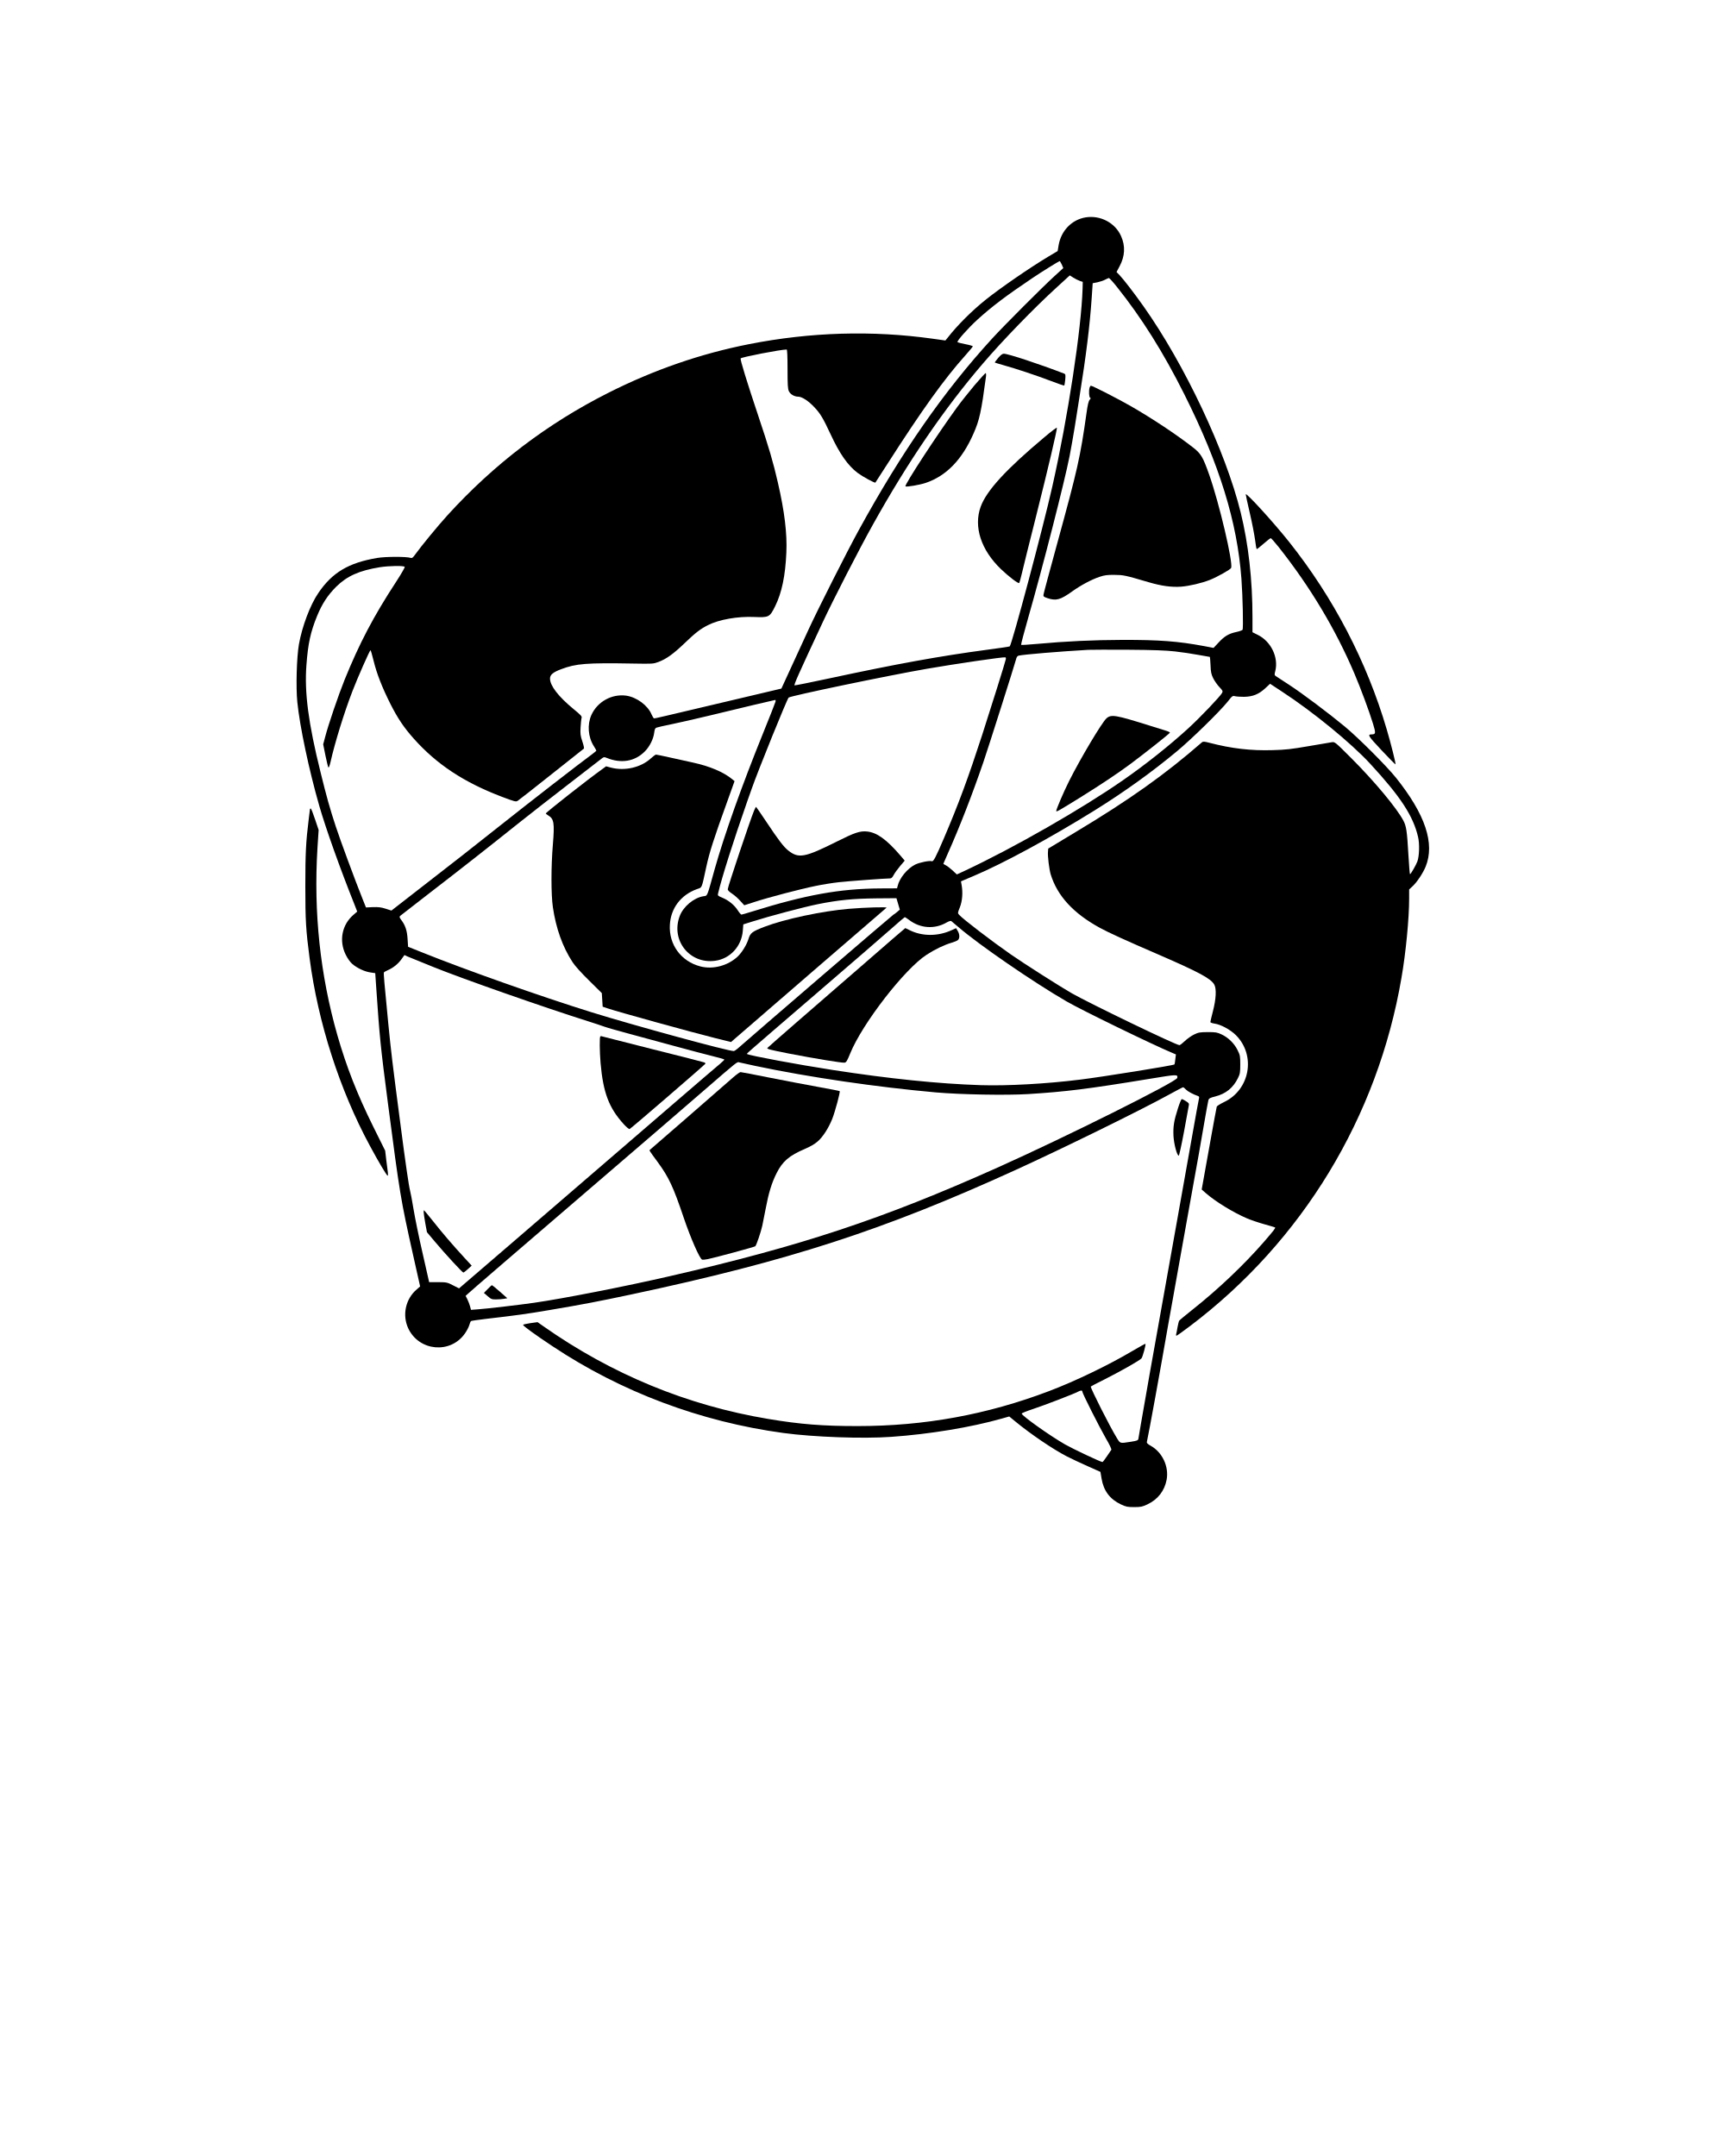
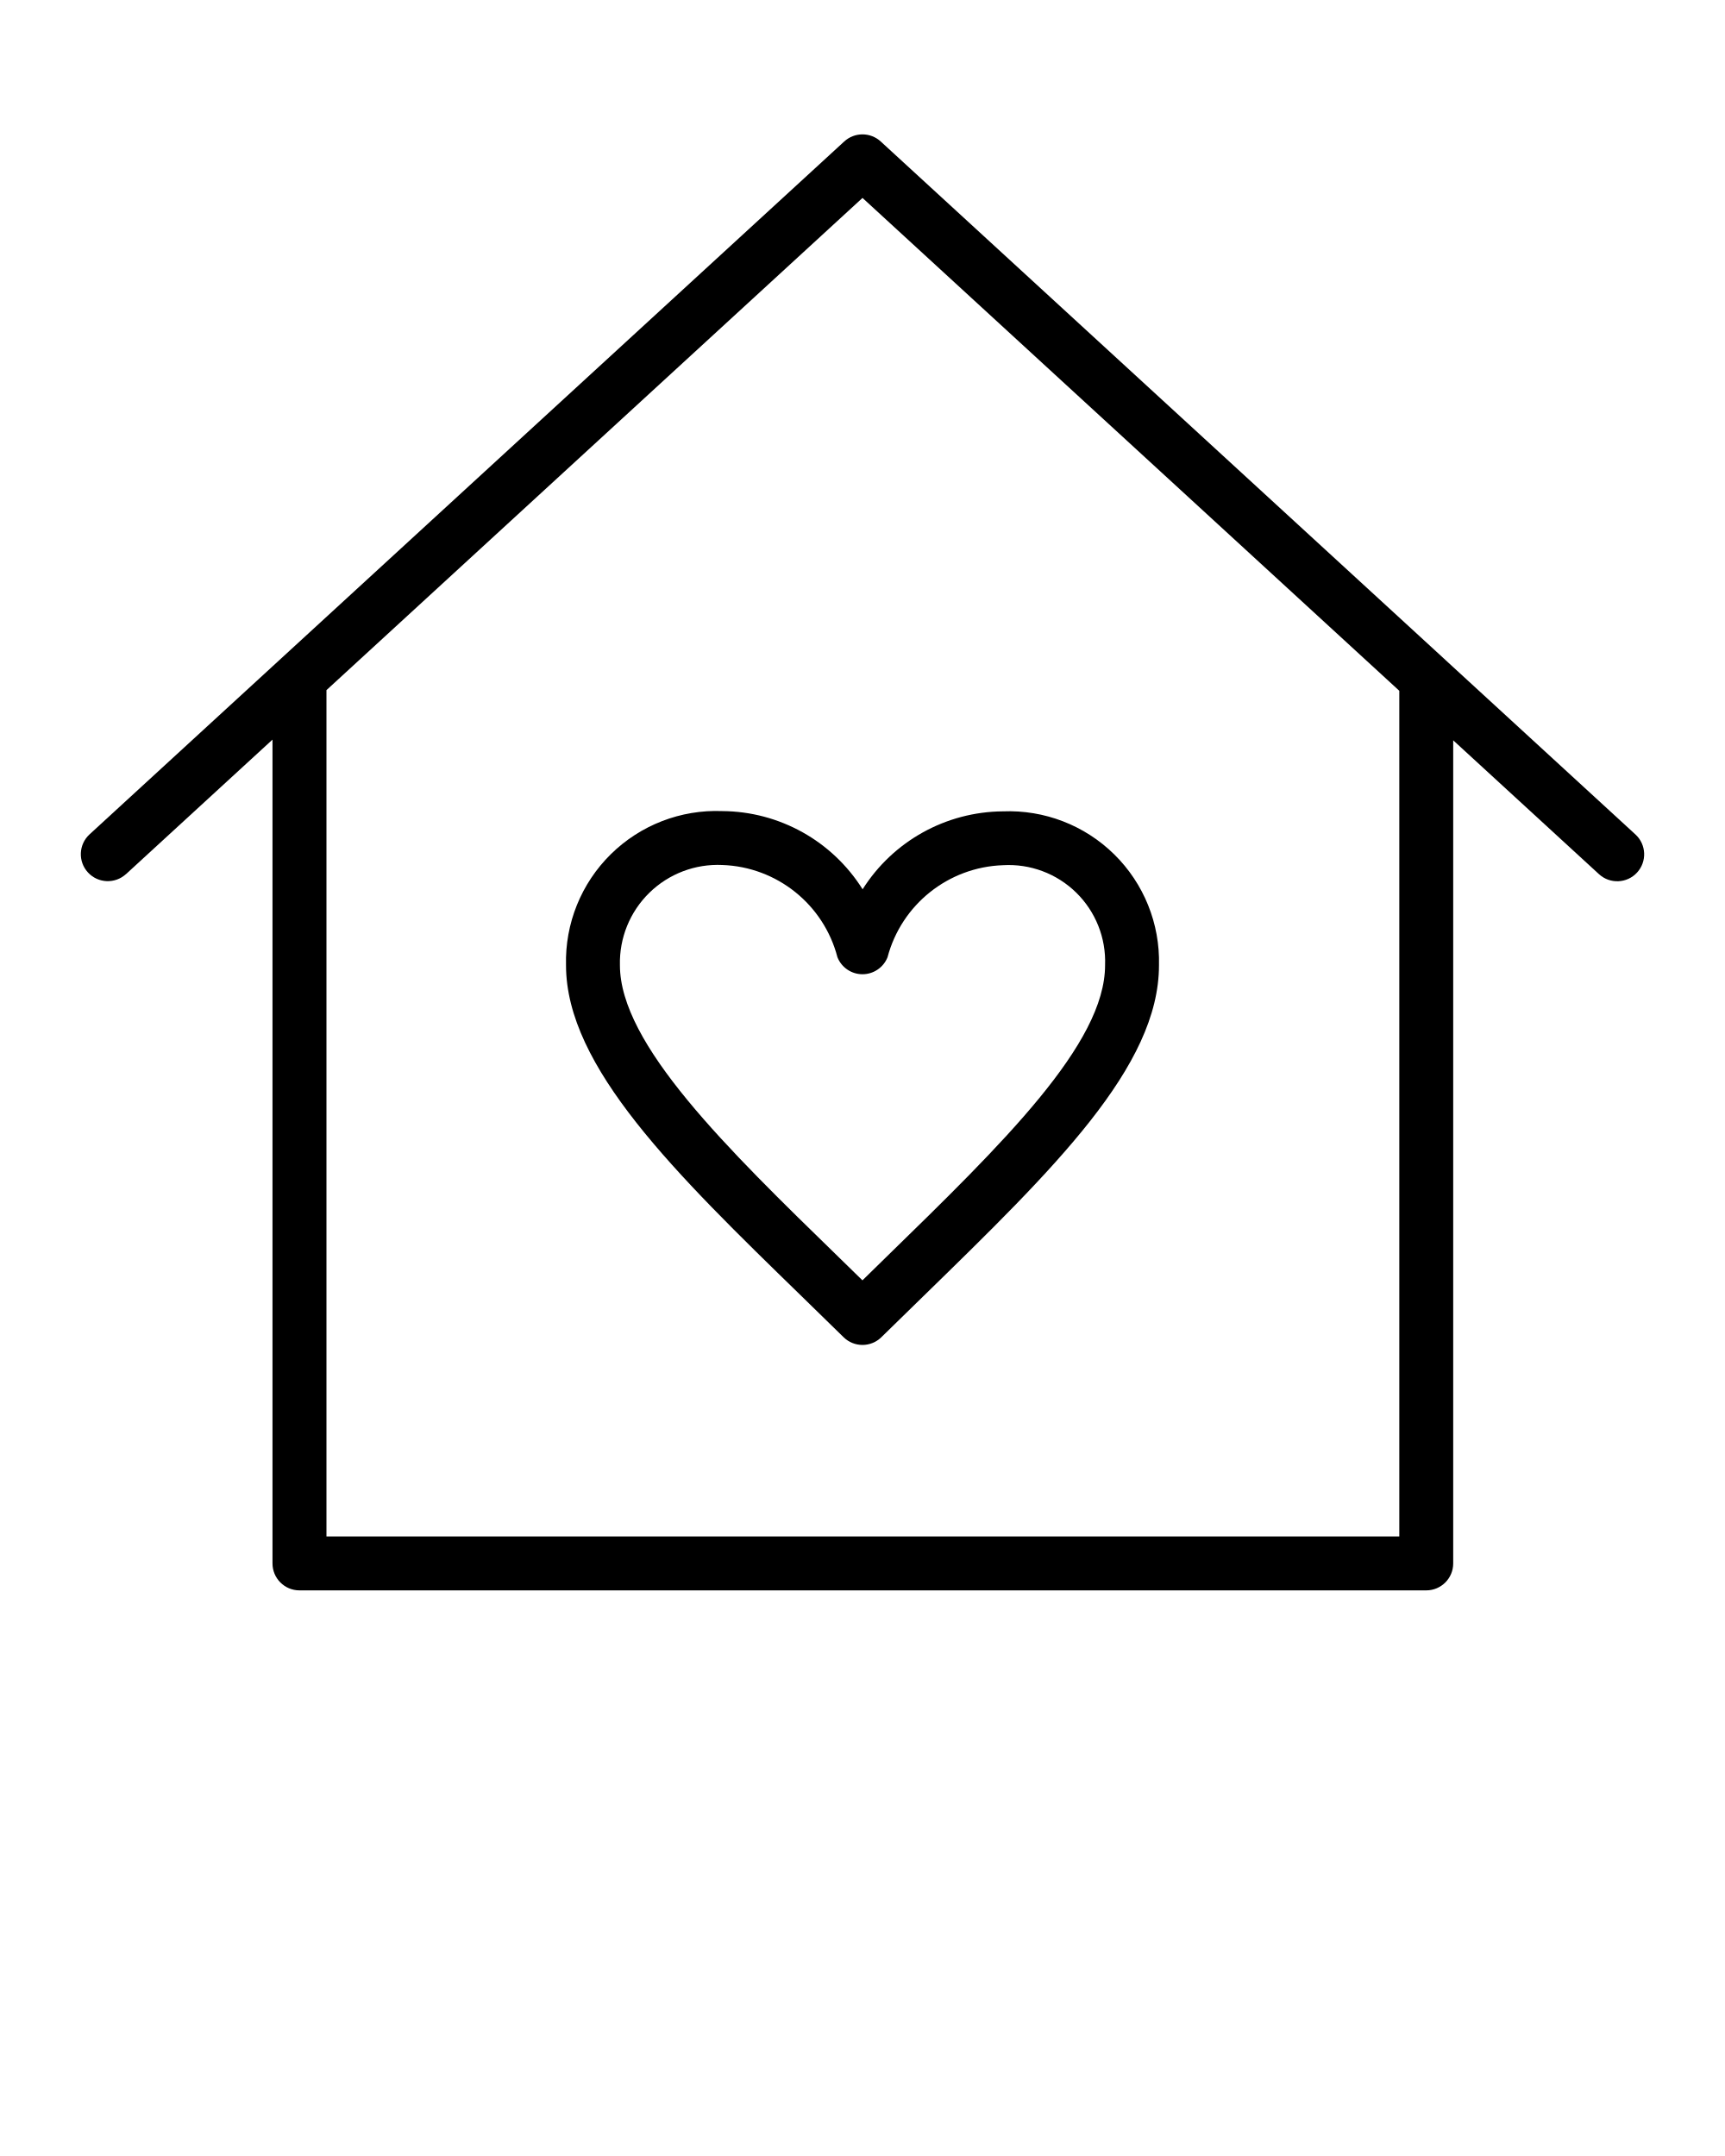
- <svg xmlns="http://www.w3.org/2000/svg" version="1.0" viewBox="0 0 2048 2560" preserveAspectRatio="xMidYMid meet" x="0px" y="0px">
-   <g transform="translate(0,2048) scale(0.1,-0.1)" fill="#000000" stroke="none">
-     <path d="M12890 17899 c-166 -27 -293 -159 -322 -333 l-11 -67 -111 -66 c-214 -128 -569 -372 -741 -510 -165 -132 -336 -302 -450 -448 l-31 -38 -149 21 c-719 101 -1453 79 -2180 -64 -575 -113 -1131 -305 -1674 -579 -725 -366 -1357 -847 -1910 -1455 -110 -121 -311 -365 -381 -463 -28 -39 -38 -47 -55 -41 -49 16 -295 16 -397 -1 -339 -57 -534 -173 -699 -417 -97 -142 -192 -396 -230 -608 -27 -157 -37 -510 -19 -687 29 -288 138 -804 261 -1233 78 -270 246 -741 419 -1174 l31 -80 -44 -38 c-137 -117 -175 -307 -93 -473 23 -46 52 -88 79 -111 55 -48 148 -92 217 -101 l55 -8 12 -175 c40 -588 51 -696 138 -1365 143 -1094 151 -1142 299 -1805 l84 -375 -39 -34 c-134 -113 -176 -305 -102 -464 128 -272 502 -306 673 -60 20 28 42 70 50 94 7 24 16 47 20 52 3 4 85 16 181 27 364 42 492 60 749 104 408 69 574 101 980 187 1864 397 2986 761 4542 1470 563 256 1506 719 1834 900 89 49 165 89 170 89 5 0 20 -12 34 -27 22 -23 85 -57 143 -77 12 -4 16 -12 13 -23 -3 -10 -42 -223 -86 -473 -44 -250 -126 -705 -180 -1010 -96 -536 -151 -841 -320 -1790 -43 -245 -90 -515 -105 -600 -14 -85 -27 -164 -30 -176 -4 -17 -17 -22 -87 -33 -137 -21 -126 -24 -171 49 -76 123 -307 579 -307 606 0 2 71 40 159 83 198 100 421 226 443 252 15 18 55 166 47 173 -2 2 -71 -36 -154 -85 -281 -167 -684 -361 -991 -477 -738 -280 -1478 -415 -2274 -415 -413 0 -677 21 -1055 84 -966 161 -1861 530 -2676 1103 l-67 47 -86 -12 c-47 -7 -86 -16 -86 -20 0 -13 142 -116 350 -254 814 -542 1759 -897 2740 -1030 362 -49 943 -70 1281 -46 457 32 946 113 1313 217 l88 25 72 -59 c182 -150 446 -329 610 -414 56 -28 168 -82 251 -118 l150 -67 13 -78 c24 -146 99 -246 230 -308 60 -28 77 -32 157 -32 80 0 97 4 157 32 125 59 204 161 229 294 28 155 -50 323 -187 401 -37 20 -51 34 -48 46 25 113 157 837 255 1402 11 63 35 198 54 300 19 102 64 354 100 560 36 206 99 557 140 780 41 223 97 538 124 700 28 162 54 306 58 319 7 19 21 27 82 42 125 32 212 102 269 219 24 49 27 66 27 160 0 99 -2 110 -32 171 -39 80 -111 150 -191 187 -51 24 -69 27 -162 27 -95 -1 -111 -3 -164 -29 -33 -16 -82 -51 -109 -77 -28 -27 -57 -49 -64 -49 -40 0 -1068 496 -1280 617 -144 83 -554 344 -723 461 -223 155 -567 418 -613 470 -18 20 -18 22 9 89 29 73 37 173 21 263 l-8 45 153 65 c346 146 909 451 1438 780 350 218 677 453 975 701 176 147 508 472 600 587 55 70 59 73 89 65 17 -4 65 -7 106 -7 103 2 174 30 250 100 l59 55 143 -94 c369 -241 818 -609 1045 -855 361 -391 511 -620 569 -870 19 -80 15 -226 -8 -290 -17 -45 -78 -152 -88 -152 -3 0 -11 98 -18 218 -17 297 -25 352 -62 421 -81 151 -343 465 -618 740 -192 192 -194 193 -230 188 -20 -3 -145 -24 -277 -47 -203 -35 -269 -43 -425 -47 -259 -8 -490 19 -750 87 -62 16 -77 17 -90 6 -438 -382 -860 -682 -1500 -1066 l-325 -196 -3 -39 c-5 -51 15 -208 32 -266 79 -257 269 -464 586 -637 101 -55 295 -144 698 -318 479 -208 620 -284 659 -356 27 -51 21 -169 -16 -313 -17 -66 -31 -125 -31 -131 0 -6 22 -14 49 -18 74 -10 187 -71 254 -137 240 -240 168 -649 -141 -795 -45 -22 -84 -46 -86 -54 -3 -8 -37 -193 -76 -410 -39 -217 -78 -435 -87 -485 l-16 -89 49 -43 c111 -98 326 -230 485 -298 46 -20 140 -52 208 -71 68 -19 126 -36 129 -38 7 -8 -12 -33 -133 -173 -238 -273 -542 -562 -849 -805 -83 -66 -154 -125 -158 -132 -3 -6 -11 -40 -18 -76 -6 -36 -13 -73 -16 -82 -3 -10 -1 -18 4 -18 5 0 77 51 160 114 1334 1008 2228 2480 2511 4136 52 299 91 704 91 942 l0 107 41 38 c52 48 123 155 155 233 111 274 -3 618 -352 1055 -114 142 -443 471 -609 609 -192 159 -505 394 -662 496 -76 49 -146 95 -156 102 -17 12 -17 18 -6 61 40 162 -51 351 -207 428 l-64 32 0 176 c0 449 -48 871 -140 1246 -179 728 -667 1761 -1155 2450 -111 157 -234 316 -283 368 l-36 37 36 68 c64 119 71 240 18 358 -69 158 -246 251 -420 223z m-284 -560 l18 -42 -104 -95 c-145 -132 -602 -590 -741 -742 -575 -629 -1073 -1344 -1585 -2278 -134 -244 -482 -932 -597 -1182 -57 -124 -152 -331 -212 -461 l-108 -235 -626 -148 c-810 -192 -871 -206 -885 -206 -6 0 -19 21 -30 46 -44 108 -177 206 -302 224 -170 23 -340 -71 -412 -228 -52 -115 -41 -263 29 -373 16 -25 29 -48 29 -52 0 -3 -24 -23 -52 -44 -139 -101 -780 -599 -1088 -844 -311 -247 -524 -415 -1109 -868 l-184 -143 -68 22 c-53 17 -86 21 -151 19 l-83 -4 -38 95 c-92 229 -269 709 -320 865 -70 212 -111 359 -181 644 -145 584 -193 948 -168 1274 19 257 49 393 127 584 59 144 125 244 224 344 130 129 275 194 521 234 110 17 286 20 295 4 4 -5 -42 -85 -102 -177 -267 -408 -436 -730 -612 -1164 -75 -187 -194 -536 -231 -680 l-23 -86 27 -134 c15 -73 31 -137 35 -141 5 -5 16 24 25 65 51 227 163 590 261 843 58 152 205 485 214 485 3 0 20 -58 37 -128 37 -151 100 -313 200 -512 85 -168 159 -279 277 -411 272 -305 594 -518 1046 -690 151 -57 165 -61 187 -48 13 8 193 149 400 314 208 165 381 303 386 306 5 3 -3 41 -18 85 -23 69 -26 90 -21 169 3 49 8 99 12 111 6 18 -10 35 -97 106 -179 148 -278 276 -278 361 0 45 36 75 132 111 177 67 302 77 858 67 230 -4 236 -4 300 20 92 35 174 94 308 222 131 126 189 170 279 215 131 66 352 105 548 96 174 -7 183 -3 247 126 80 161 122 363 134 640 10 225 -21 484 -101 831 -54 237 -106 415 -230 784 -137 410 -218 673 -212 689 6 15 476 106 547 106 6 0 10 -81 10 -231 0 -190 3 -237 16 -264 17 -37 65 -65 111 -65 44 0 123 -51 193 -127 69 -73 101 -126 191 -319 107 -232 206 -372 321 -459 62 -46 204 -123 211 -115 2 3 66 102 142 220 412 644 677 1012 925 1289 49 55 90 104 90 109 0 4 -39 16 -87 25 -47 9 -90 20 -95 25 -11 11 125 165 238 268 171 155 340 283 654 494 106 72 312 199 321 200 3 0 14 -19 25 -41z m213 -194 l36 -12 -2 -79 c-14 -476 -174 -1528 -359 -2349 -105 -470 -479 -1874 -506 -1900 -2 -3 -123 -21 -269 -40 -567 -76 -1077 -169 -1878 -341 -217 -47 -400 -83 -407 -82 -12 3 38 116 333 748 119 256 437 876 596 1160 415 746 851 1384 1312 1920 231 270 600 650 858 886 l168 154 41 -26 c22 -14 57 -32 77 -39z m442 -72 c296 -371 551 -778 799 -1273 419 -836 629 -1517 679 -2195 15 -202 24 -588 13 -603 -5 -7 -39 -19 -77 -27 -87 -19 -138 -49 -209 -126 l-58 -62 -116 22 c-306 57 -528 74 -967 73 -346 -1 -667 -16 -1018 -48 -98 -9 -180 -14 -184 -11 -3 3 35 149 85 324 170 593 431 1613 491 1919 16 82 43 235 60 339 16 105 42 264 56 355 82 514 123 848 146 1181 l12 176 56 11 c31 7 72 20 91 31 19 10 40 19 45 20 6 0 49 -47 96 -106z m689 -4328 c80 -9 204 -27 277 -41 73 -13 134 -24 137 -24 2 0 5 -44 8 -98 3 -82 8 -107 32 -156 16 -32 49 -79 73 -104 40 -42 43 -49 32 -70 -24 -43 -256 -287 -400 -419 -224 -205 -508 -431 -779 -619 -487 -339 -1300 -804 -1877 -1074 l-93 -43 -48 45 c-27 25 -63 53 -80 62 -18 9 -32 18 -32 20 0 2 23 55 51 117 143 320 294 709 425 1092 62 182 369 1149 386 1215 7 30 17 44 32 47 58 14 495 50 826 69 36 2 250 2 475 1 300 -2 449 -8 555 -20z m-2008 -91 c-6 -32 -168 -550 -283 -906 -163 -501 -277 -811 -451 -1218 -99 -232 -126 -283 -145 -276 -26 10 -145 -14 -198 -40 -93 -47 -186 -160 -208 -255 l-7 -27 -197 -1 c-484 -3 -883 -75 -1529 -276 -61 -19 -115 -35 -121 -35 -6 0 -26 23 -44 51 -40 63 -109 119 -184 150 -51 21 -56 25 -50 49 45 192 180 618 345 1090 13 36 36 103 53 150 74 213 420 1067 440 1087 21 20 1164 259 1642 342 335 58 907 142 930 136 6 -1 9 -11 7 -21z m-2735 -506 c-3 -13 -68 -178 -145 -368 -256 -632 -461 -1209 -577 -1620 -96 -345 -83 -313 -135 -322 -114 -19 -238 -123 -280 -235 -109 -287 117 -573 421 -531 177 24 313 171 328 356 l6 76 105 33 c201 64 616 174 785 208 240 48 412 65 689 68 l239 2 20 -68 20 -68 -34 -29 c-19 -16 -37 -29 -41 -30 -6 0 -1639 -1404 -1852 -1592 -17 -15 -37 -27 -44 -28 -65 -2 -1181 303 -1687 460 -613 191 -1498 504 -2020 714 l-160 64 -6 93 c-6 100 -27 163 -76 227 -21 28 -23 36 -12 47 8 7 165 129 349 271 351 270 705 548 1075 844 121 96 383 301 583 455 200 154 374 289 388 300 22 17 28 18 57 6 171 -70 333 -43 451 75 58 57 104 149 113 224 5 40 11 54 27 60 12 5 91 23 176 40 85 17 292 65 460 105 343 83 761 183 774 184 4 1 6 -9 3 -21z m1586 -2591 c132 -101 303 -113 445 -31 24 14 48 22 55 18 6 -5 45 -37 86 -72 233 -203 887 -653 1281 -881 174 -102 1030 -518 1263 -615 l38 -16 -7 -57 c-3 -32 -8 -60 -11 -62 -10 -12 -851 -147 -1118 -180 -397 -50 -870 -76 -1180 -66 -499 16 -1085 76 -1763 181 -398 61 -993 172 -1009 188 -9 8 -93 -66 812 713 435 374 849 732 920 796 72 64 133 116 137 117 4 0 27 -15 51 -33z m-5653 -557 c346 -140 1303 -476 1850 -649 69 -22 152 -49 184 -61 32 -12 174 -52 315 -90 141 -38 387 -104 546 -148 160 -44 352 -94 428 -113 75 -18 137 -36 137 -40 0 -4 -23 -27 -52 -51 -29 -23 -268 -229 -533 -457 -604 -521 -1064 -918 -1902 -1639 l-663 -570 -71 36 c-69 36 -76 37 -178 38 l-106 0 -77 340 c-43 186 -91 422 -108 524 -17 102 -35 201 -41 220 -15 56 -54 322 -118 815 -93 709 -108 837 -141 1170 -48 492 -57 599 -52 608 2 5 23 17 46 27 63 27 123 75 162 130 l36 50 36 -17 c20 -9 156 -64 302 -123z m3830 -1177 c637 -134 1436 -251 2140 -314 300 -26 832 -36 1095 -20 449 28 707 60 1449 182 321 53 331 54 323 10 -7 -45 -1332 -706 -2137 -1066 -1360 -609 -2328 -930 -3892 -1289 -521 -120 -1264 -266 -1608 -315 -155 -23 -568 -71 -657 -77 l-91 -7 -12 44 c-7 24 -21 61 -32 83 l-20 39 24 22 c19 20 483 419 2297 1978 123 105 350 302 505 436 417 361 395 344 425 336 14 -4 100 -22 191 -42z m3880 -3867 c0 -20 196 -409 280 -556 45 -76 69 -129 64 -135 -5 -6 -29 -41 -53 -78 -25 -37 -48 -67 -52 -67 -21 0 -349 155 -444 209 -183 105 -514 341 -515 366 0 6 60 30 133 54 130 43 489 180 537 207 33 17 50 17 50 0z" />
-     <path d="M11850 16229 c-23 -27 -41 -52 -39 -54 2 -2 47 -15 99 -30 155 -43 394 -123 563 -187 87 -34 160 -58 163 -56 2 3 7 34 11 70 5 57 3 66 -13 72 -293 113 -665 236 -716 236 -18 0 -37 -15 -68 -51z" />
-     <path d="M11572 15908 c-66 -79 -159 -195 -205 -258 -235 -322 -635 -934 -617 -945 15 -9 164 16 240 41 244 82 432 275 568 586 71 161 92 257 148 676 3 23 1 42 -4 42 -5 0 -63 -64 -130 -142z" />
-     <path d="M12400 15289 c-455 -381 -688 -635 -757 -826 -86 -237 4 -513 240 -740 95 -91 208 -177 218 -165 3 4 18 57 32 117 14 61 88 361 166 668 145 577 254 1042 249 1058 -2 6 -69 -45 -148 -112z" />
-     <path d="M12936 15878 c-11 -41 -7 -116 7 -121 9 -3 7 -10 -6 -24 -13 -15 -24 -60 -37 -155 -75 -530 -103 -657 -353 -1568 -85 -311 -157 -577 -158 -590 -4 -22 2 -27 46 -42 103 -35 154 -21 295 80 102 73 229 141 325 173 57 19 90 24 175 23 110 -1 124 -4 407 -87 153 -45 271 -61 386 -53 99 8 241 41 343 81 87 35 244 123 251 142 24 63 -142 770 -260 1104 -76 216 -99 254 -198 330 -201 156 -481 341 -729 484 -141 82 -460 245 -478 245 -5 0 -12 -10 -16 -22z" />
-     <path d="M13137 11951 c-54 -48 -308 -474 -443 -743 -66 -131 -154 -337 -154 -358 0 -14 33 5 280 158 237 147 455 292 600 400 177 132 470 364 470 373 0 4 -15 12 -32 18 -18 5 -112 34 -208 65 -405 127 -456 136 -513 87z" />
-     <path d="M8952 10853 c-43 -102 -312 -904 -312 -932 0 -12 19 -31 50 -51 28 -18 72 -57 98 -86 l48 -53 121 39 c166 54 546 154 724 190 80 17 206 37 280 45 117 13 550 45 608 45 14 0 27 13 41 40 11 22 46 70 76 106 l55 65 -48 57 c-166 194 -283 278 -400 289 -83 8 -145 -13 -355 -118 -383 -192 -456 -205 -578 -109 -55 43 -119 127 -259 338 -67 100 -123 182 -125 182 -2 0 -13 -21 -24 -47z" />
-     <path d="M7727 11475 c-117 -108 -308 -152 -472 -110 l-59 16 -45 -33 c-162 -115 -671 -515 -671 -527 0 -3 14 -15 30 -24 67 -40 75 -90 54 -344 -22 -261 -22 -595 0 -745 37 -252 115 -471 234 -653 27 -42 105 -129 196 -218 l151 -149 5 -80 5 -81 55 -19 c120 -41 1010 -287 1280 -354 l189 -47 68 59 c37 33 451 390 918 794 468 403 855 737 860 742 11 11 -257 3 -445 -13 -315 -26 -764 -122 -1000 -212 -151 -58 -172 -74 -194 -147 -21 -68 -77 -159 -127 -207 -117 -110 -294 -157 -444 -118 -230 60 -376 260 -362 495 11 196 130 353 319 422 67 24 55 -3 113 263 37 172 88 333 250 780 l86 240 -28 23 c-104 85 -266 154 -464 197 -68 15 -193 42 -276 61 -84 19 -158 34 -165 34 -7 -1 -35 -21 -61 -45z" />
-     <path d="M10260 9038 c-267 -231 -632 -548 -811 -704 -179 -156 -331 -289 -338 -297 -10 -12 28 -22 251 -66 311 -60 633 -113 665 -109 20 3 31 21 67 110 144 354 647 1004 908 1172 98 64 210 117 295 142 32 9 66 23 76 32 23 20 22 69 -3 109 l-19 32 -53 -24 c-164 -75 -351 -74 -500 1 -26 13 -49 24 -50 24 -2 0 -222 -190 -488 -422z" />
-     <path d="M7127 8174 c-10 -10 -8 -181 3 -314 31 -355 99 -534 275 -728 32 -35 63 -61 70 -58 15 5 890 760 899 775 3 5 -2 12 -12 16 -9 4 -282 74 -607 155 -324 82 -597 151 -606 154 -8 4 -18 3 -22 0z" />
-     <path d="M5030 6087 c0 -13 9 -72 19 -131 l20 -107 94 -112 c128 -152 327 -367 338 -367 5 0 30 19 54 41 l45 41 -83 90 c-147 160 -267 300 -374 436 -58 72 -107 132 -109 132 -2 0 -4 -10 -4 -23z" />
-     <path d="M8704 7687 c-157 -139 -978 -852 -987 -859 -11 -7 -14 -3 92 -147 131 -179 185 -294 307 -656 83 -245 190 -490 220 -502 7 -2 37 0 66 6 103 22 553 144 565 153 13 11 66 166 83 243 6 28 24 120 41 206 34 182 71 304 129 419 71 141 149 208 336 288 64 27 118 59 151 88 62 53 130 159 174 269 34 87 97 320 88 329 -3 3 -120 26 -260 51 -140 25 -399 75 -577 110 -178 36 -331 65 -340 65 -9 0 -49 -29 -88 -63z" />
-     <path d="M5790 5174 l-45 -46 45 -39 c41 -35 50 -39 100 -38 30 0 73 3 94 7 l39 7 -88 78 c-48 42 -91 77 -94 77 -4 0 -27 -21 -51 -46z" />
-     <path d="M14790 14610 c0 -8 22 -109 49 -225 27 -115 54 -258 62 -317 7 -60 16 -108 20 -108 5 0 41 29 82 65 41 36 79 65 84 65 5 0 48 -48 95 -107 375 -475 673 -972 897 -1498 75 -176 175 -445 222 -598 35 -115 33 -126 -16 -127 -53 -1 -42 -18 117 -188 89 -94 163 -170 166 -168 6 6 -53 242 -104 415 -237 806 -633 1565 -1161 2229 -185 232 -512 591 -513 562z" />
-     <path d="M3680 10872 c0 -4 -7 -59 -15 -122 -33 -264 -40 -402 -40 -790 0 -414 7 -525 51 -860 99 -759 356 -1560 715 -2224 104 -194 201 -356 211 -356 5 0 6 17 3 38 -3 20 -12 87 -19 148 l-13 111 -141 284 c-192 388 -318 710 -426 1085 -205 719 -284 1460 -237 2224 l14 215 -43 128 c-23 70 -46 127 -51 127 -5 0 -9 -4 -9 -8z" />
-     <path d="M13986 7323 c-49 -153 -59 -218 -54 -331 6 -99 42 -235 63 -234 5 1 33 128 62 284 29 156 54 295 57 311 5 23 0 31 -34 52 -22 14 -44 25 -49 25 -6 0 -26 -48 -45 -107z" />
-   </g>
+ <svg xmlns="http://www.w3.org/2000/svg" viewBox="0 0 32 40" x="0px" y="0px">
+   <path d="M2.338,16.217l2.717-2.495V29.006a.5.5,0,0,0,.5.5H26.458a.5.5,0,0,0,.5-.5V13.735l2.704,2.483a.5.5,0,0,0,.677-.736l-3.517-3.23c-.01-.011-.021-.019-.031-.029L16.338,2.625a.5.5,0,0,0-.677,0l-14,12.855a.5.5,0,0,0,.677.736ZM16,3.672l9.958,9.144V28.506H6.056V12.804Z" />
+   <path d="M14.877,24.055l.772.754a.5.5,0,0,0,.701-0l.77-.752C19.567,21.671,21.5,19.787,21.5,17.907a2.785,2.785,0,0,0-2.896-2.854A3.106,3.106,0,0,0,16.002,16.499a3.098,3.098,0,0,0-2.602-1.451A2.79,2.79,0,0,0,10.5,17.907C10.5,19.796,12.529,21.77,14.877,24.055ZM13.4,16.048a2.289,2.289,0,0,1,2.135,1.711.5.5,0,0,0,.464.316H16a.501.501,0,0,0,.464-.314,2.298,2.298,0,0,1,2.14-1.709A1.79,1.79,0,0,1,20.5,17.907c0,1.458-1.89,3.3-4.078,5.433l-.423.414-.425-.415C13.479,21.3,11.5,19.374,11.5,17.907A1.816,1.816,0,0,1,13.4,16.048Z" />
</svg>
